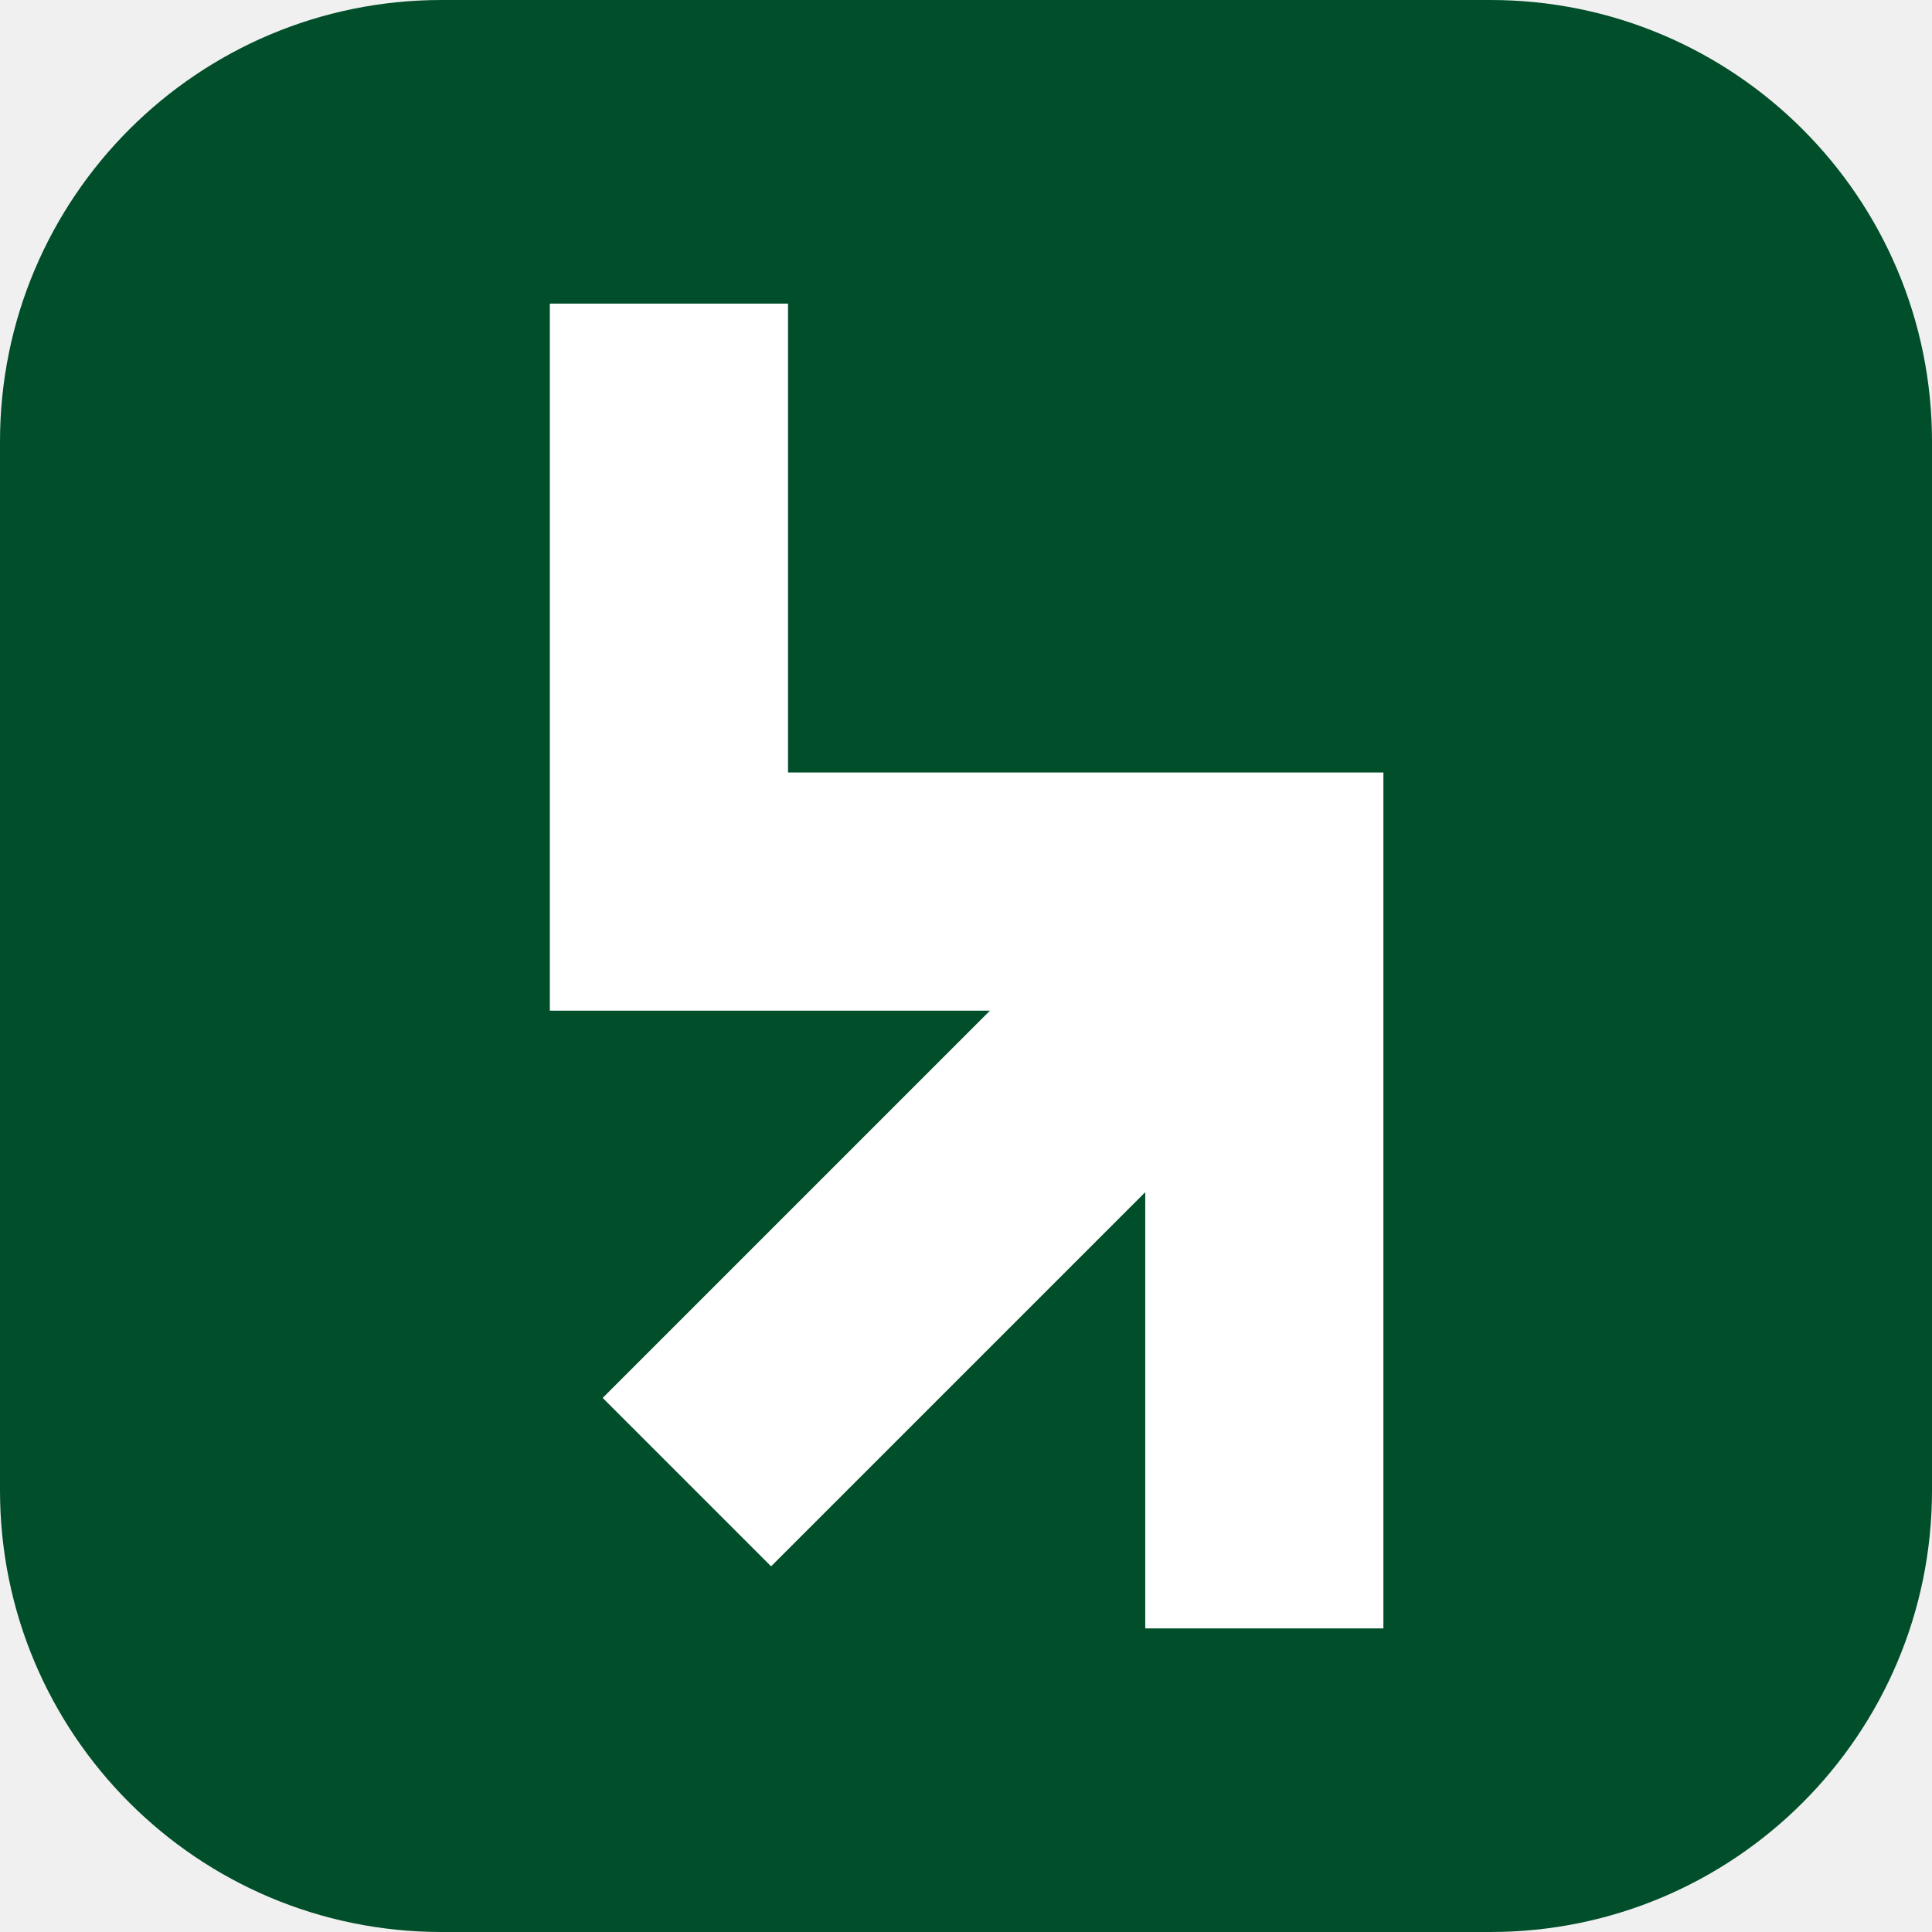
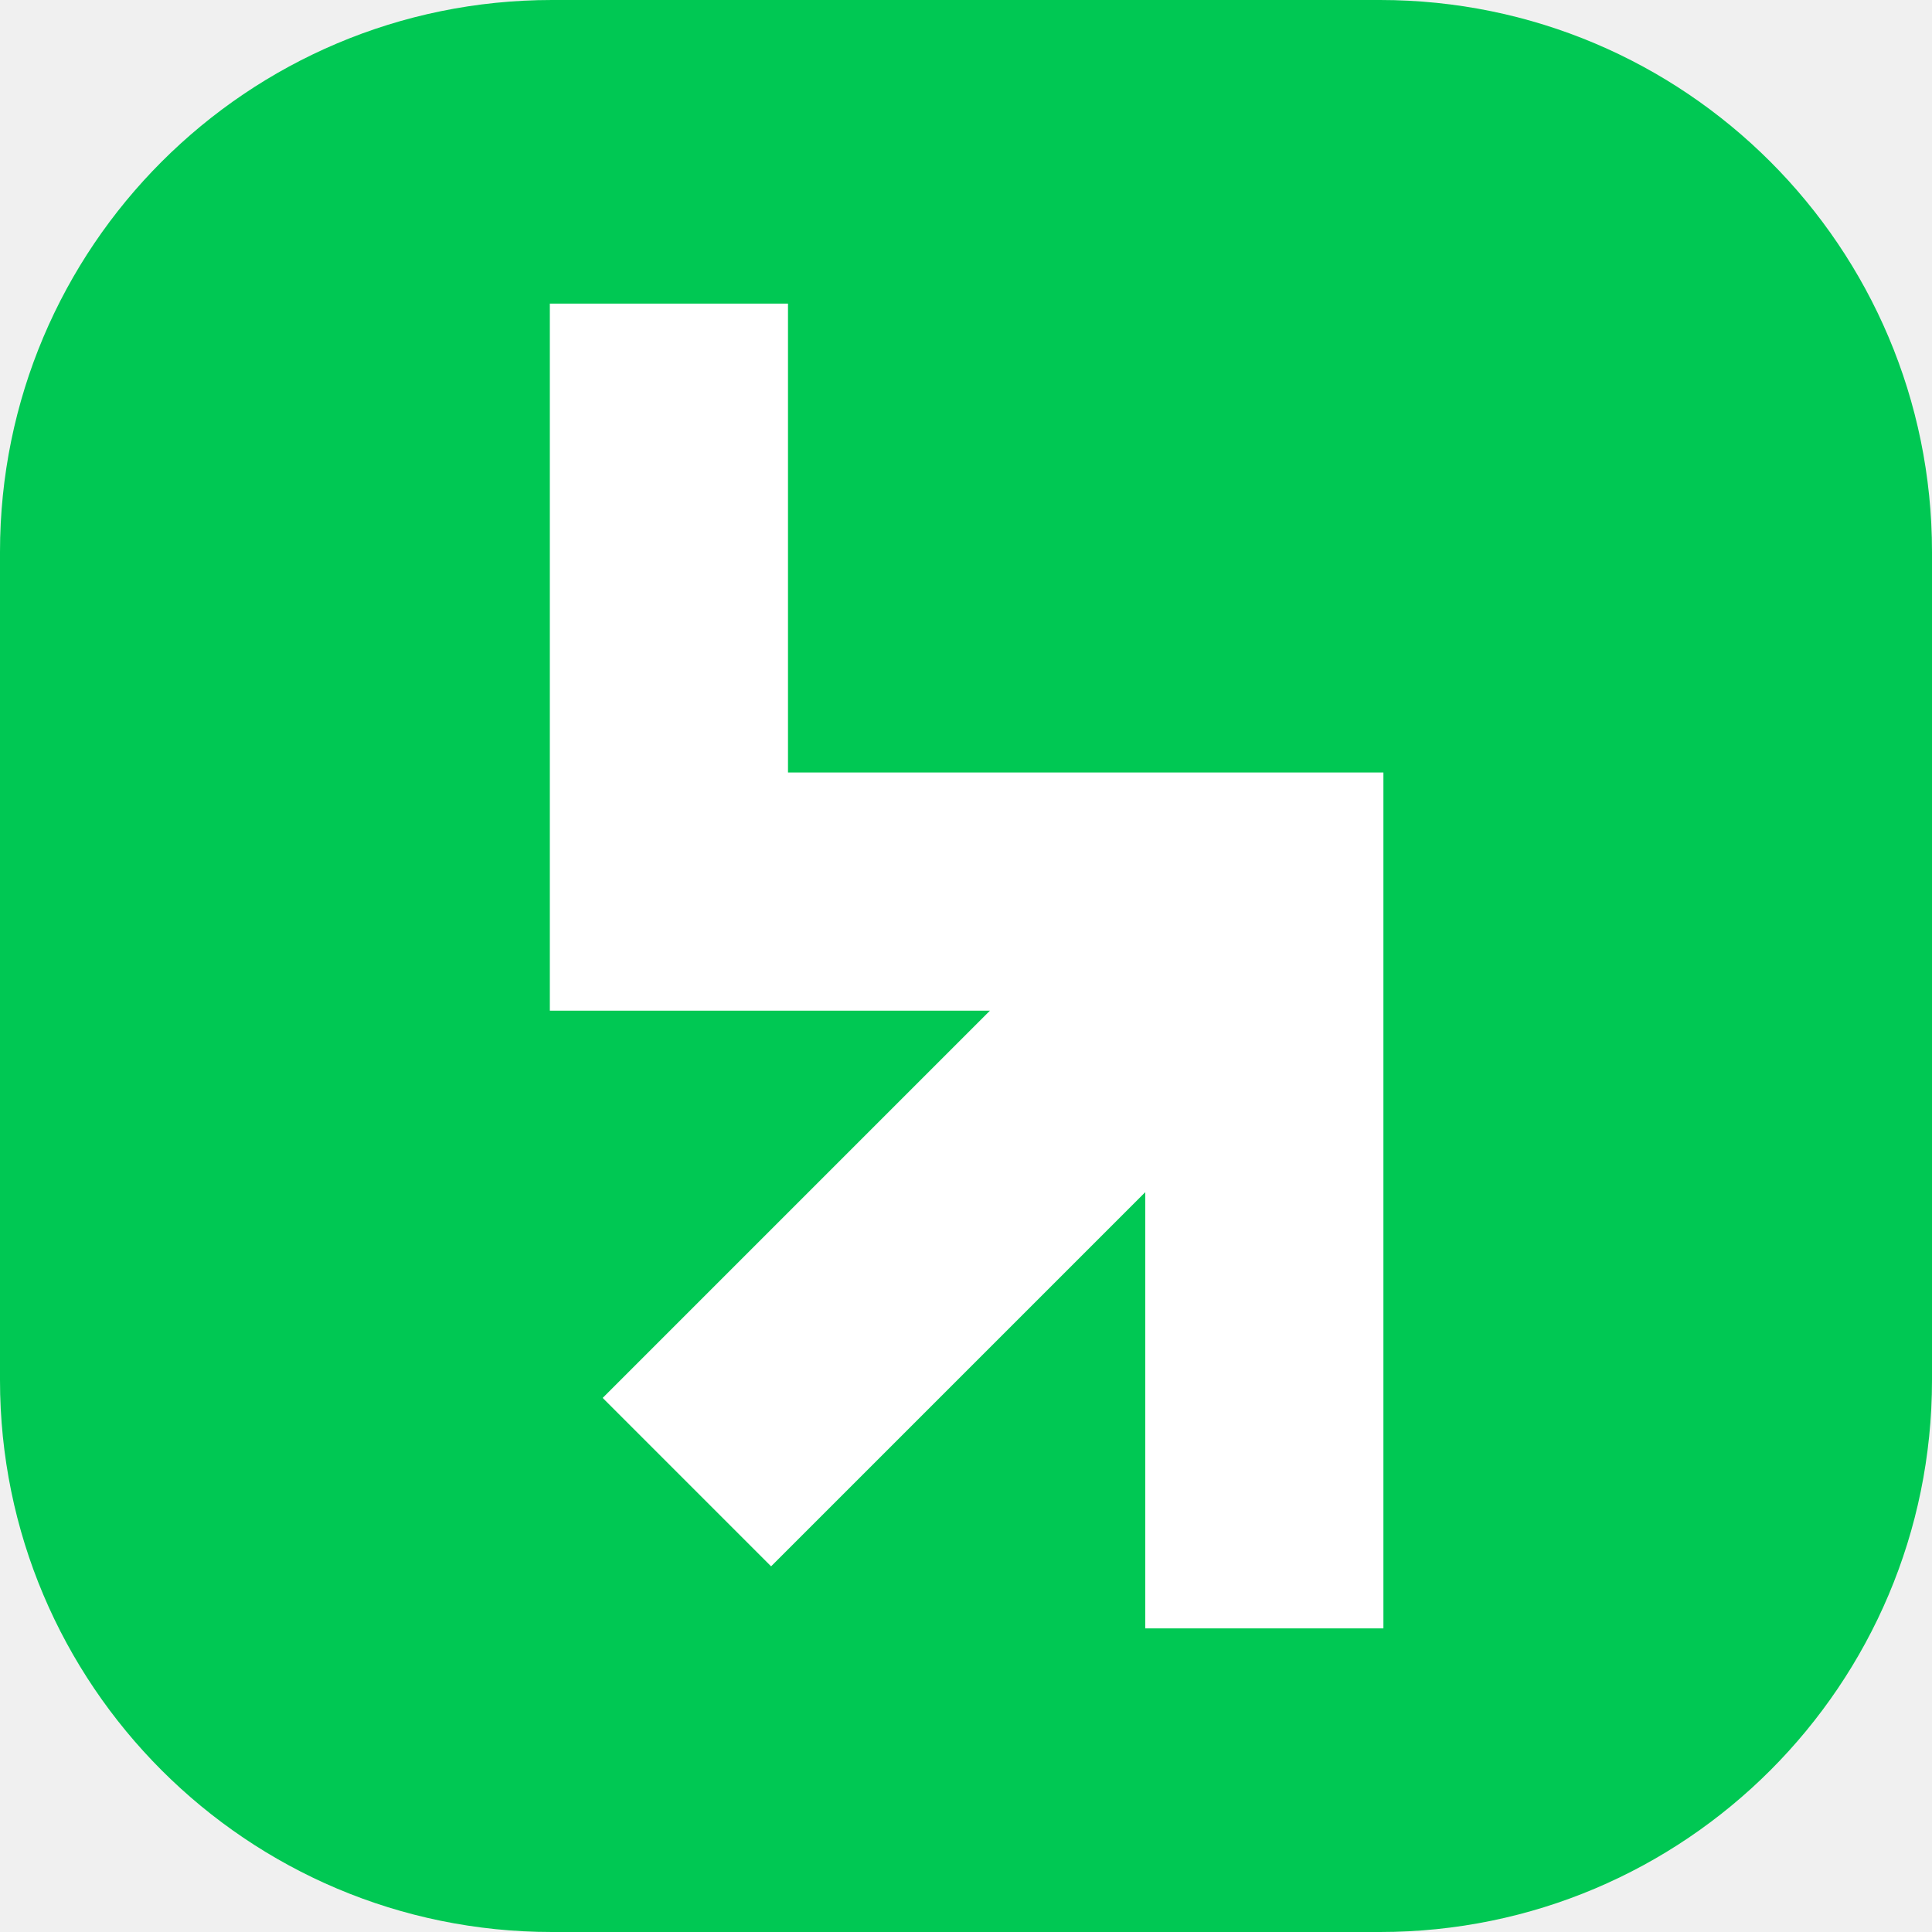
<svg xmlns="http://www.w3.org/2000/svg" width="140" height="140" viewBox="0 0 140 140" fill="none">
-   <rect width="140" height="140" rx="32" fill="#014E2A" />
-   <path d="M57.102 55.977H100.247V118H82.989V86.389L55.876 113.502L43.673 101.298L71.735 73.236H39.843V22H57.102V55.977Z" fill="white" />
+   <rect width="140" height="140" rx="40" fill="#00C853" />
+   <path d="M57.101 55.977H100.247V118H82.989V86.389L55.876 113.502L43.673 101.298L71.735 73.236H39.843V22H57.101V55.977Z" fill="white" />
</svg>
